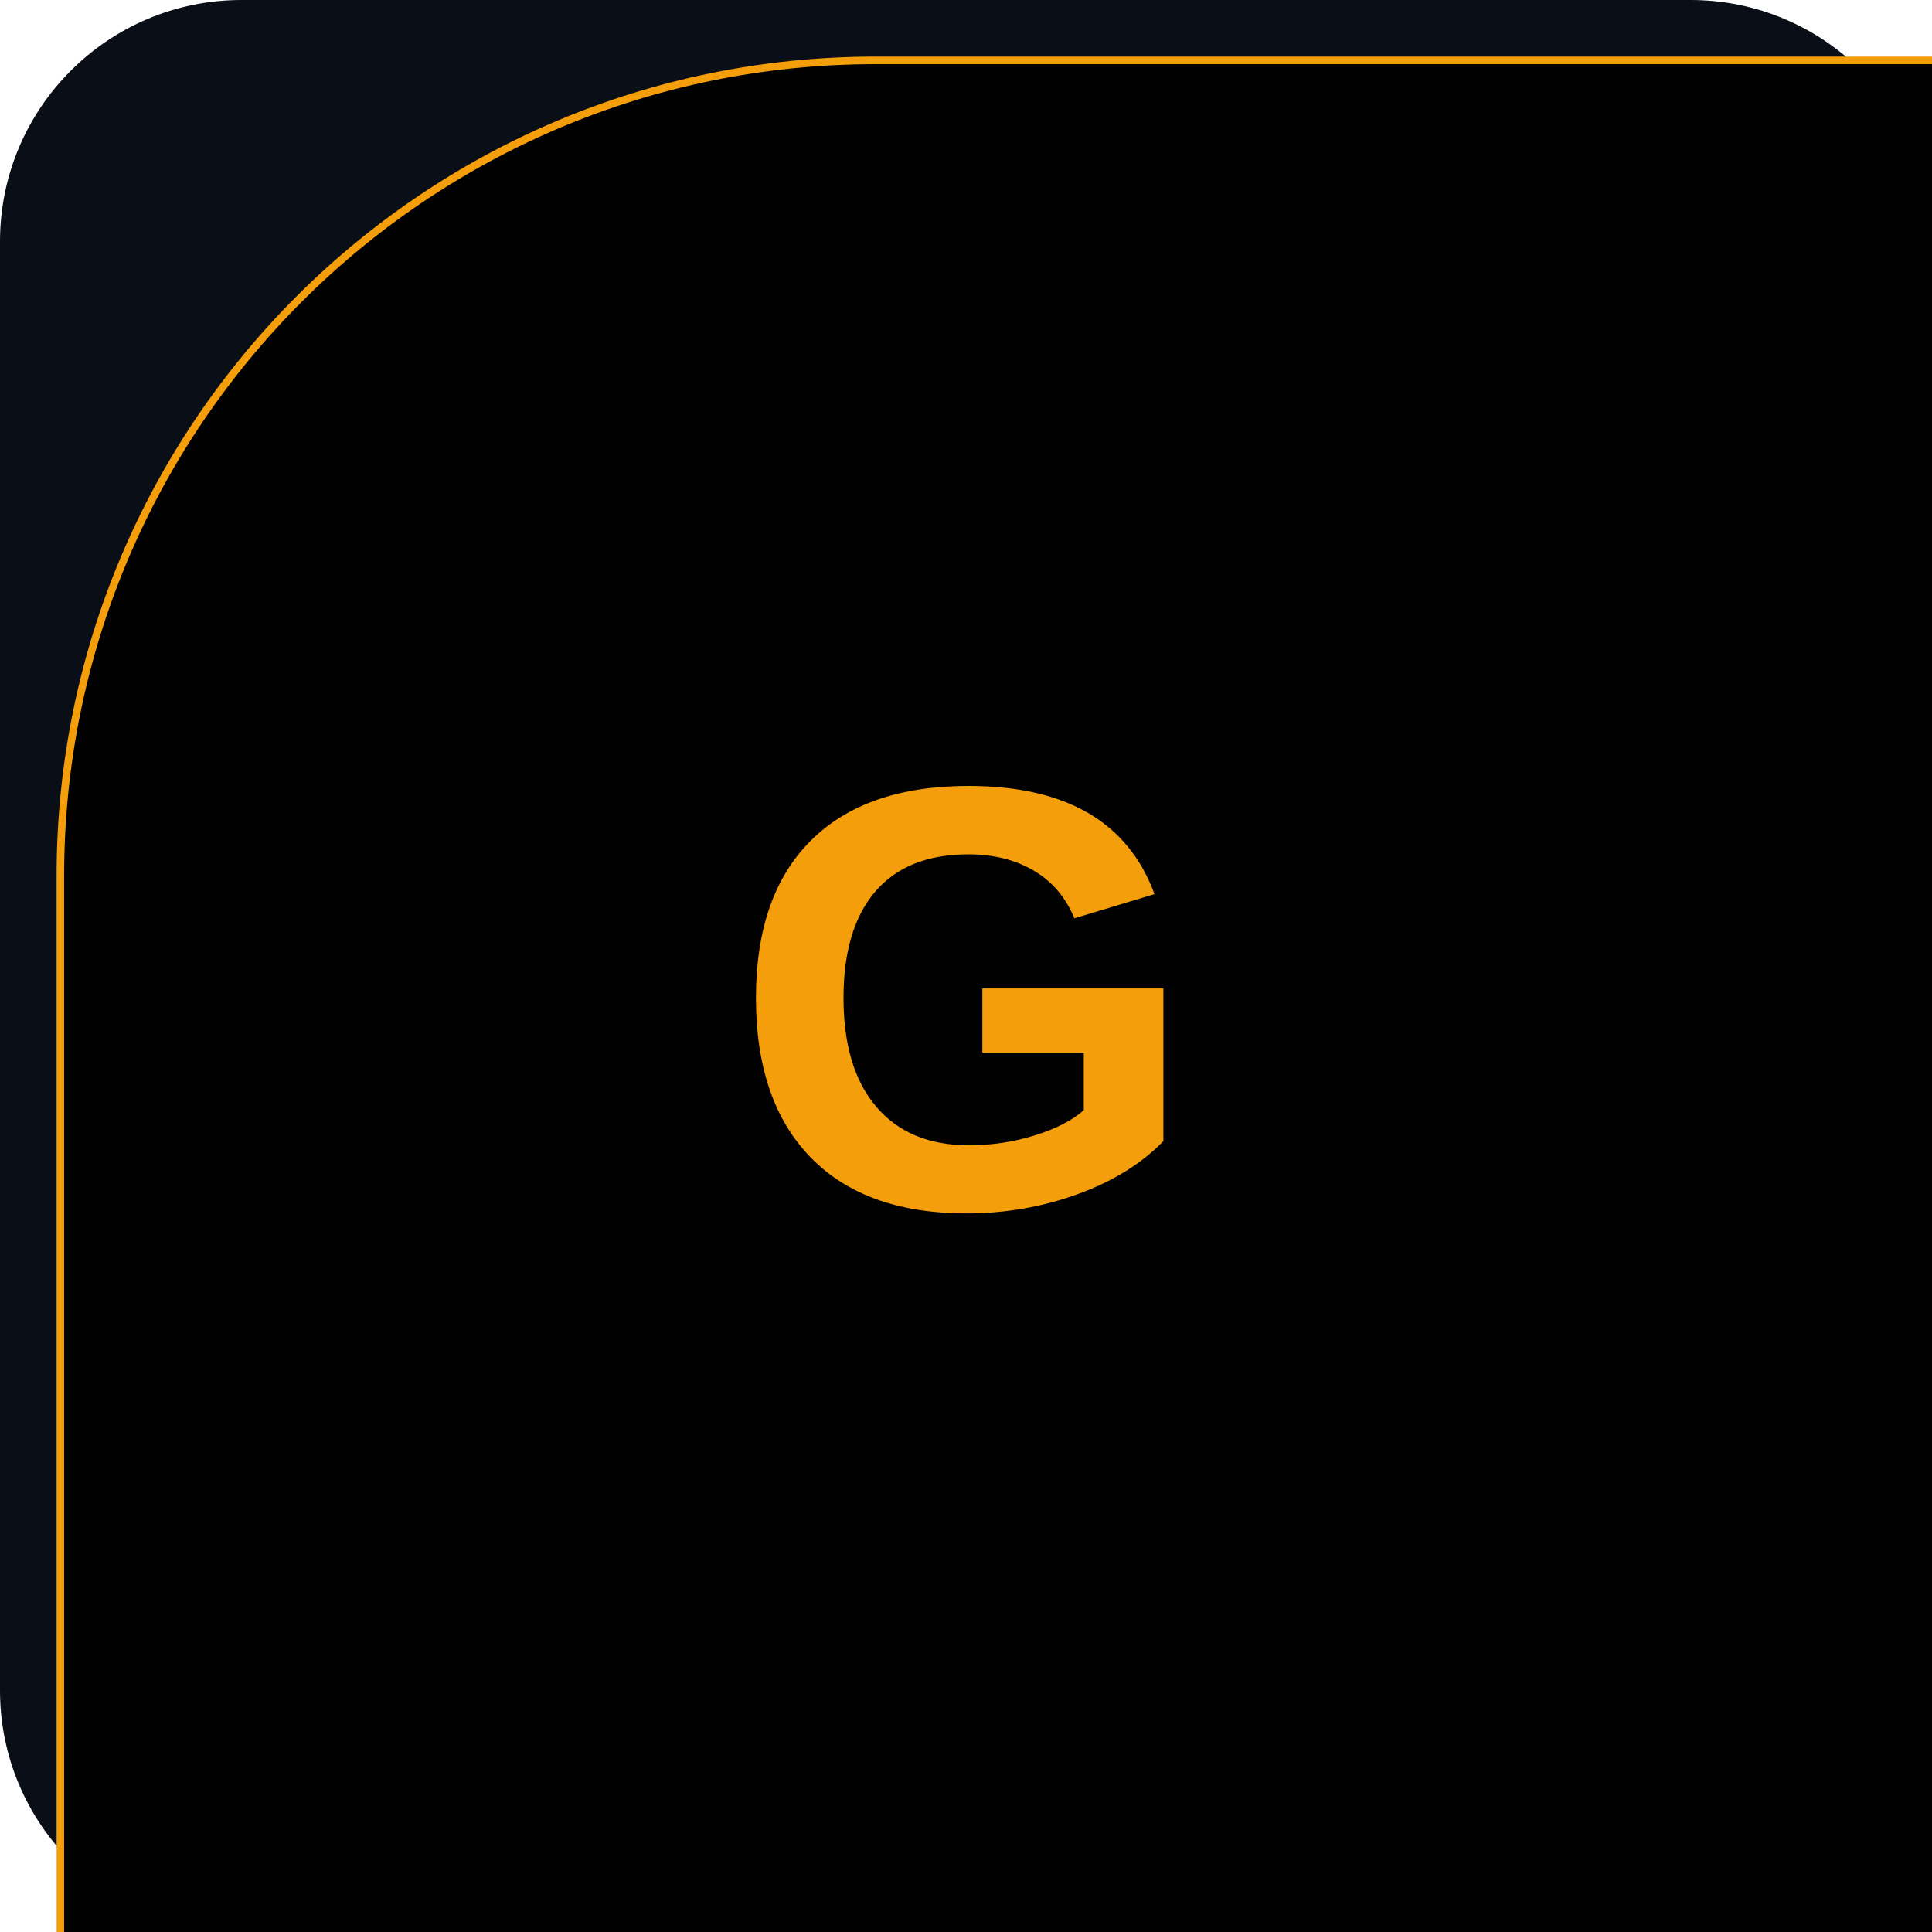
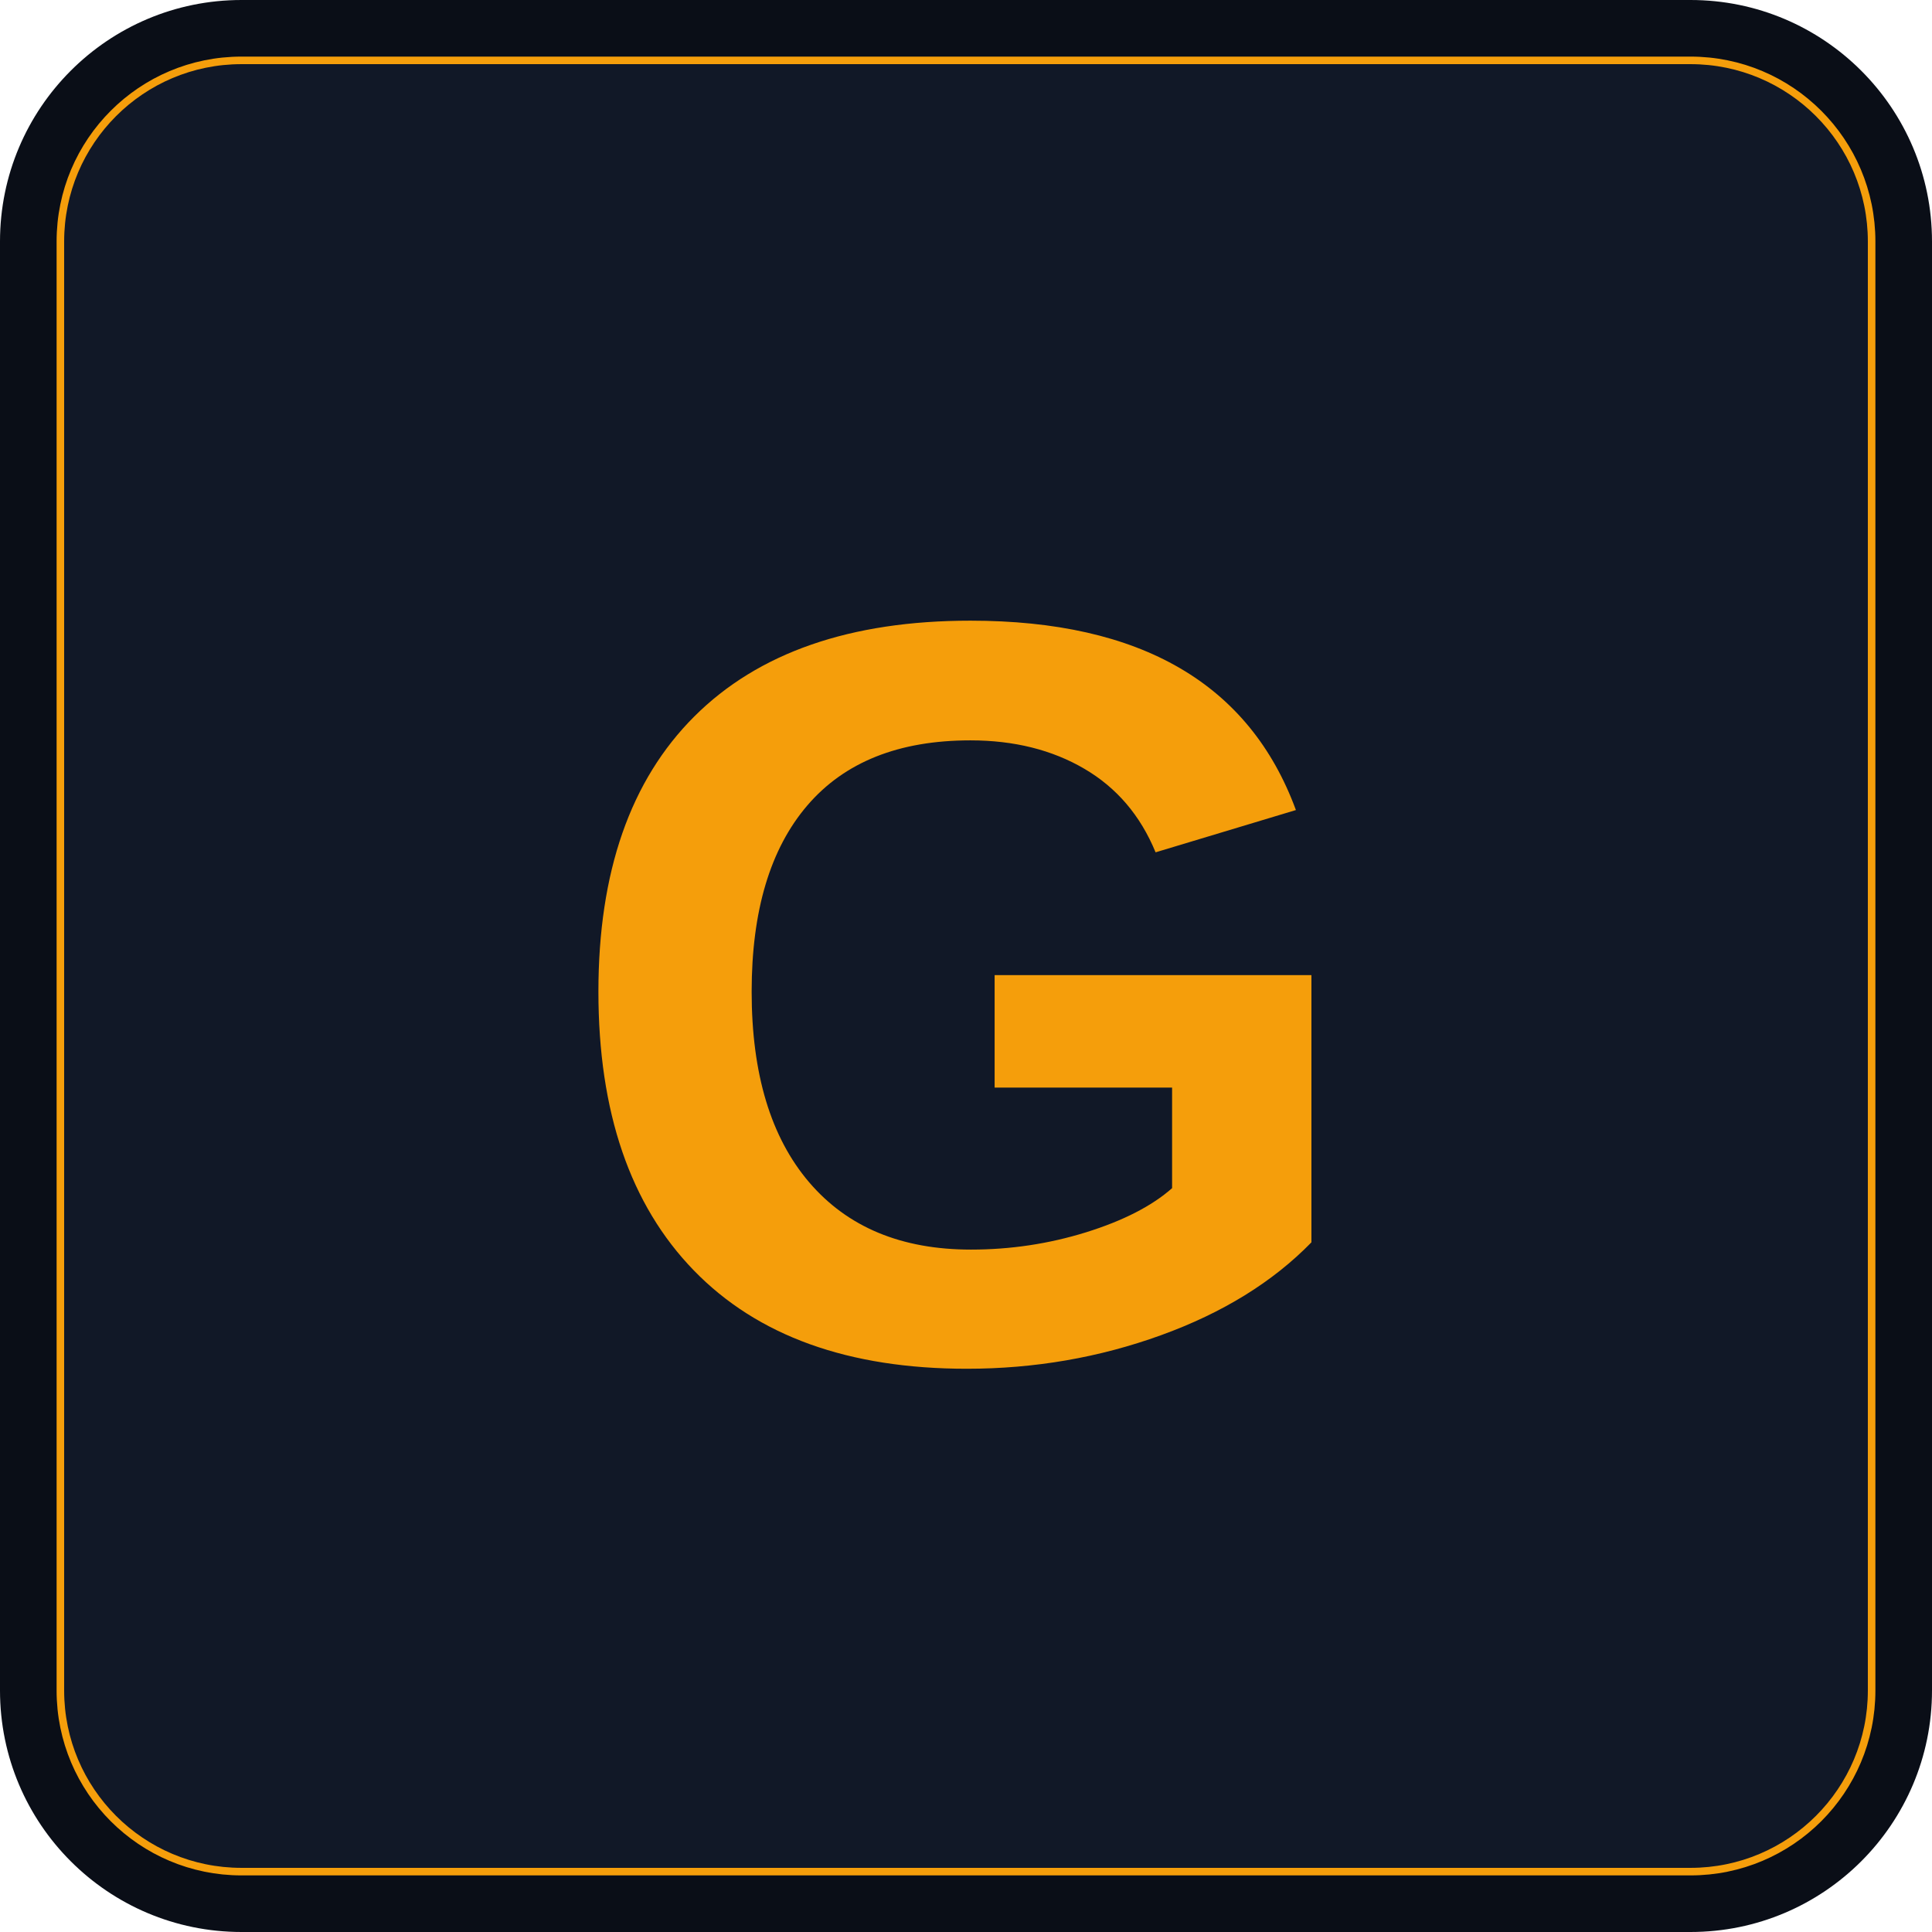
<svg xmlns="http://www.w3.org/2000/svg" width="512" height="512" viewBox="0 0 512 512">
  <rect width="512" height="512" rx="64" fill="#0a0e17" />
-   <rect x="16" y="16" width="4200" height="4200" rx="216" fill="#1111627" stroke="#f59e0b" stroke-width="2" />
-   <text x="256" y="320" text-anchor="middle" font-family="Arial,sans-serif" font-size="160" font-weight="bold" fill="#f59e0b">G</text>
+   <rect x="16" y="16" width="480" height="480" rx="48" fill="#111827" stroke="#f59e0b" stroke-width="2" />
+   <text x="256" y="360" text-anchor="middle" font-family="Arial,sans-serif" font-size="280" font-weight="bold" fill="#f59e0b">G</text>
</svg>
